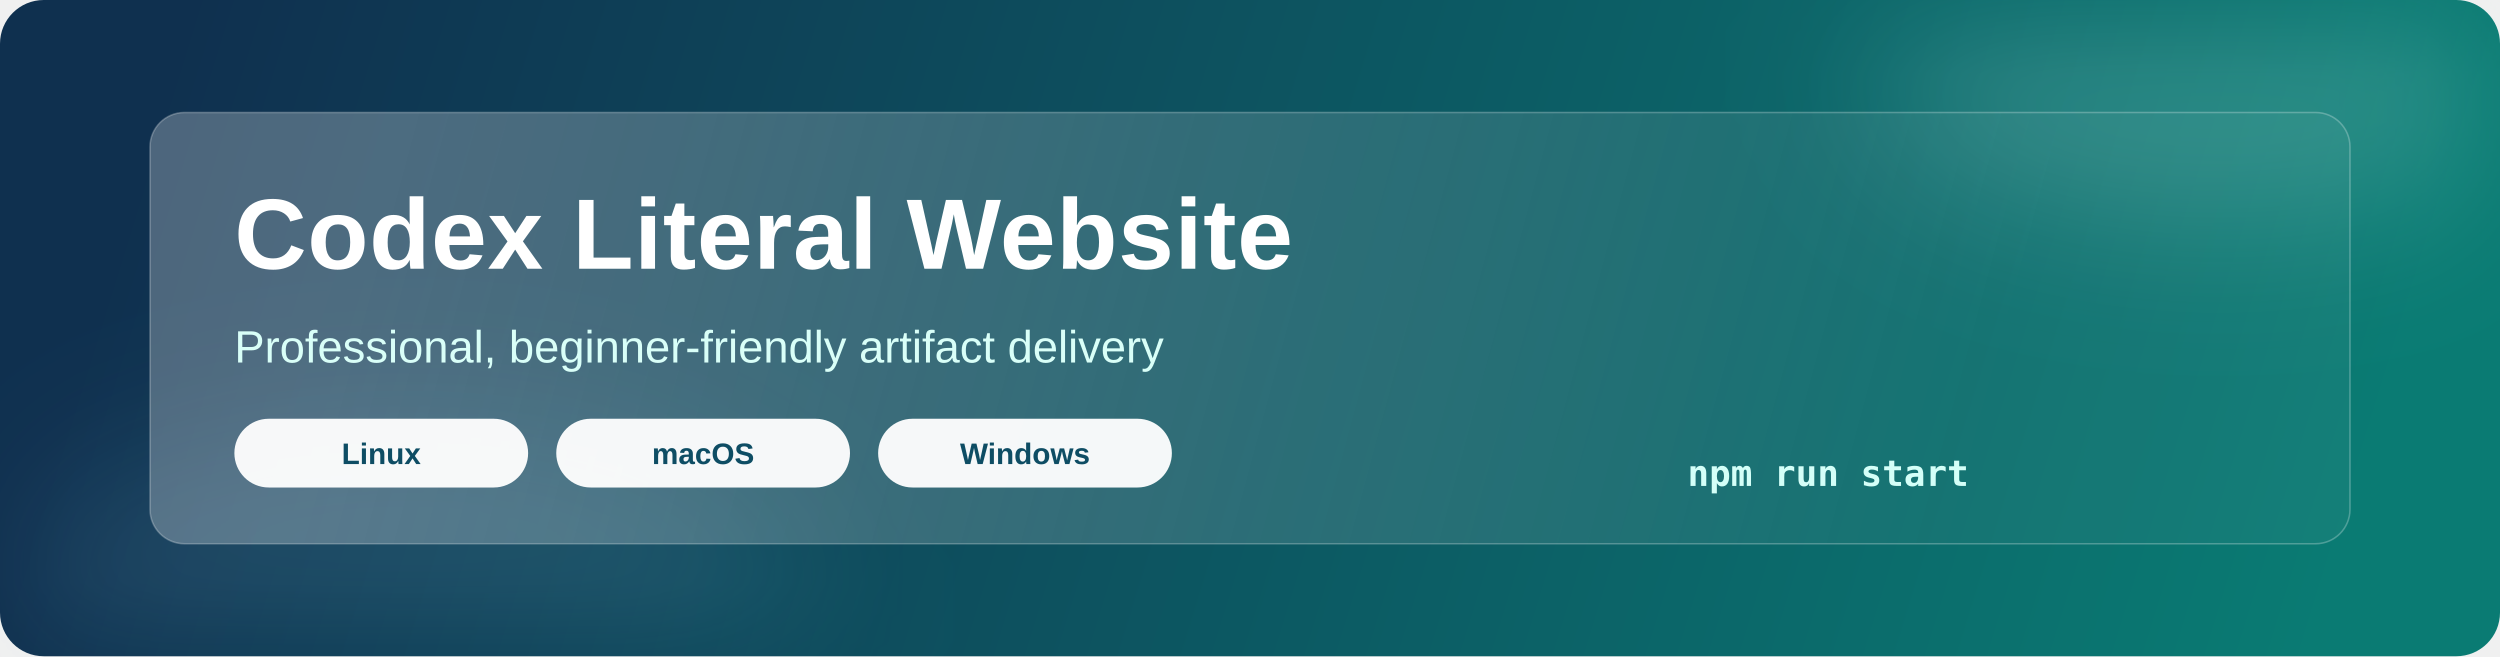
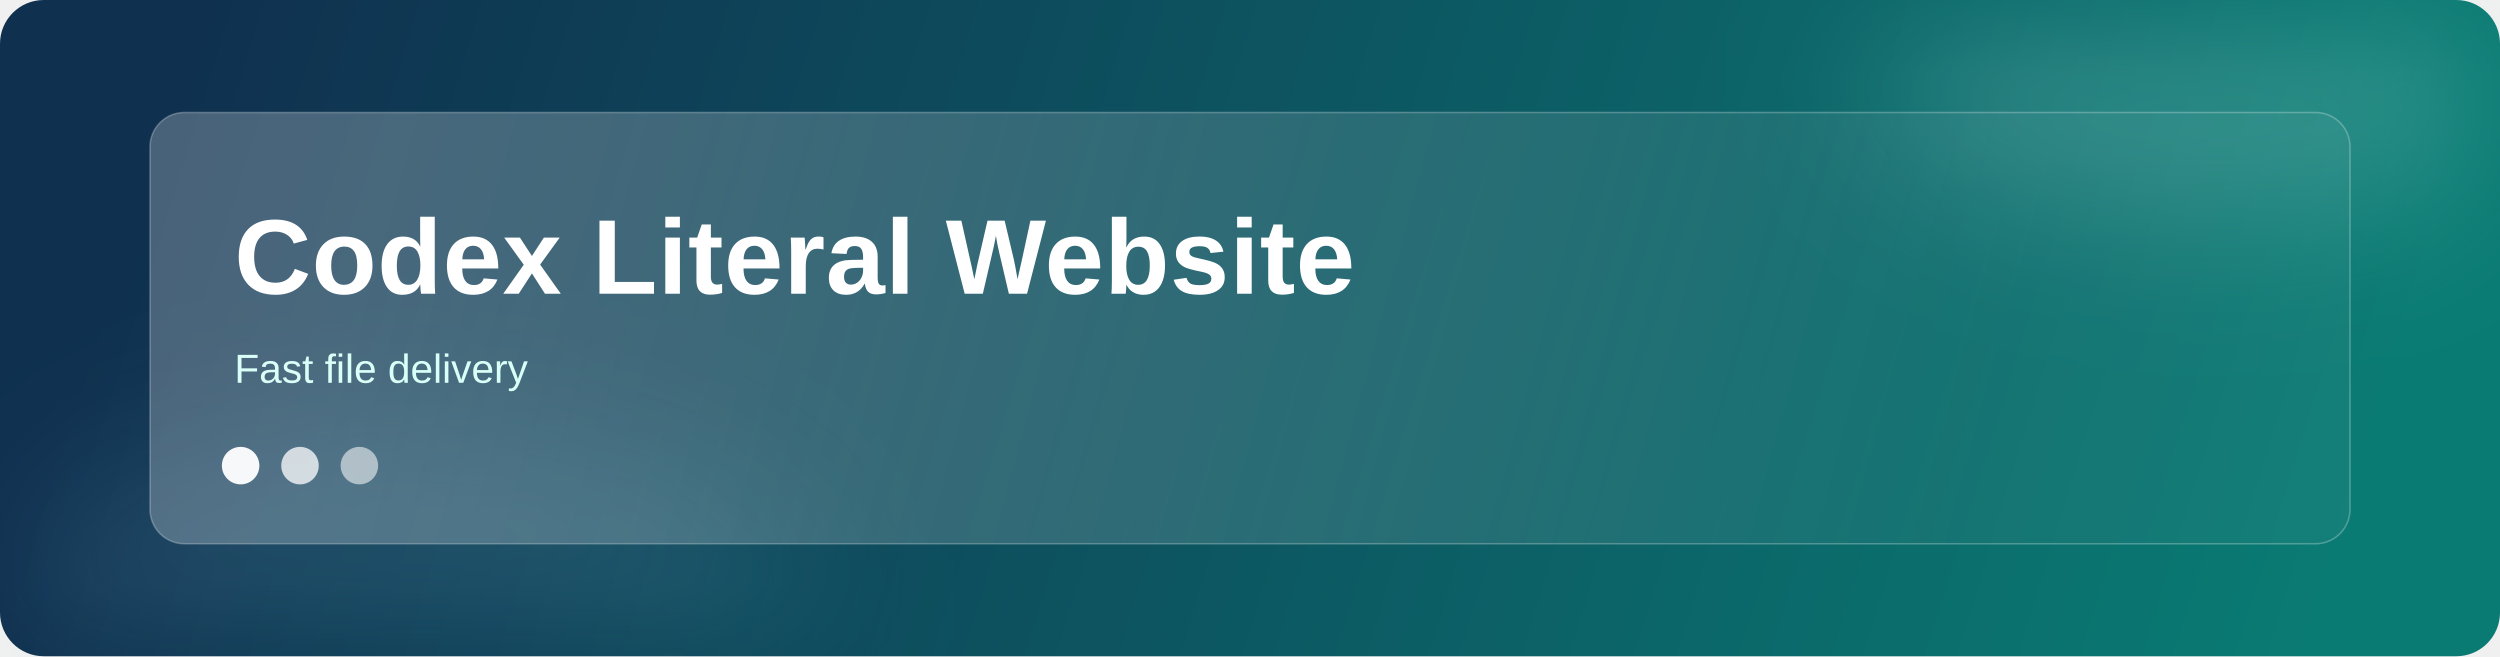
<svg xmlns="http://www.w3.org/2000/svg" width="1600" height="420" viewBox="0 0 1600 420" fill="none" role="img" aria-label="Codex Literal Website banner">
  <defs>
    <linearGradient id="bg" x1="120" y1="0" x2="1480" y2="420" gradientUnits="userSpaceOnUse">
      <stop stop-color="#0F304F" />
      <stop offset="1" stop-color="#0A7B73" />
    </linearGradient>
    <linearGradient id="glow" x1="250" y1="84" x2="1250" y2="352" gradientUnits="userSpaceOnUse">
-       <stop stop-color="#FFFFFF" stop-opacity="0.26" />
+       <stop stop-color="#FFFFFF" stop-opacity="0.24" />
      <stop offset="1" stop-color="#FFFFFF" stop-opacity="0.04" />
    </linearGradient>
    <filter id="blur" x="0" y="0" width="1600" height="420" filterUnits="userSpaceOnUse" color-interpolation-filters="sRGB">
      <feGaussianBlur stdDeviation="50" />
    </filter>
  </defs>
  <rect width="1600" height="420" rx="28" fill="url(#bg)" />
  <ellipse cx="1420" cy="44" rx="220" ry="96" fill="#C9FFF6" fill-opacity="0.18" filter="url(#blur)" />
  <ellipse cx="260" cy="386" rx="260" ry="114" fill="#A6E5FF" fill-opacity="0.12" filter="url(#blur)" />
  <rect x="96" y="72" width="1408" height="276" rx="22" fill="url(#glow)" stroke="rgba(255,255,255,0.26)" />
-   <text x="150" y="172" fill="white" font-family="Avenir Next, Segoe UI, Arial, sans-serif" font-size="64" font-weight="700" letter-spacing="0.5">Codex Literal Website</text>
-   <text x="150" y="232" fill="#D9FFF8" font-family="Avenir Next, Segoe UI, Arial, sans-serif" font-size="29" font-weight="500">Professional, beginner-friendly artifact delivery</text>
-   <g transform="translate(150 268)">
-     <rect width="188" height="44" rx="22" fill="#FFFFFF" fill-opacity="0.95" />
-     <text x="94" y="29" text-anchor="middle" fill="#0E4D64" font-family="Segoe UI, Arial, sans-serif" font-size="19" font-weight="700">Linux</text>
-   </g>
-   <g transform="translate(356 268)">
-     <rect width="188" height="44" rx="22" fill="#FFFFFF" fill-opacity="0.95" />
-     <text x="94" y="29" text-anchor="middle" fill="#0E4D64" font-family="Segoe UI, Arial, sans-serif" font-size="19" font-weight="700">macOS</text>
-   </g>
-   <g transform="translate(562 268)">
-     <rect width="188" height="44" rx="22" fill="#FFFFFF" fill-opacity="0.95" />
-     <text x="94" y="29" text-anchor="middle" fill="#0E4D64" font-family="Segoe UI, Arial, sans-serif" font-size="19" font-weight="700">Windows</text>
-   </g>
-   <text x="1260" y="311" text-anchor="end" fill="#D4FFF8" font-family="JetBrains Mono, Consolas, monospace" font-size="23" font-weight="600">npm run start</text>
+   <text x="150" y="188" fill="white" font-family="Avenir Next, Segoe UI, Arial, sans-serif" font-size="68" font-weight="700" letter-spacing="0.4">Codex Literal Website</text>
+   <text x="150" y="245" fill="#D9FFF8" font-family="Avenir Next, Segoe UI, Arial, sans-serif" font-size="26" font-weight="500">Fast file delivery</text>
+   <circle cx="154" cy="298" r="12" fill="#FFFFFF" fill-opacity="0.95" />
+   <circle cx="192" cy="298" r="12" fill="#FFFFFF" fill-opacity="0.75" />
+   <circle cx="230" cy="298" r="12" fill="#FFFFFF" fill-opacity="0.55" />
</svg>
